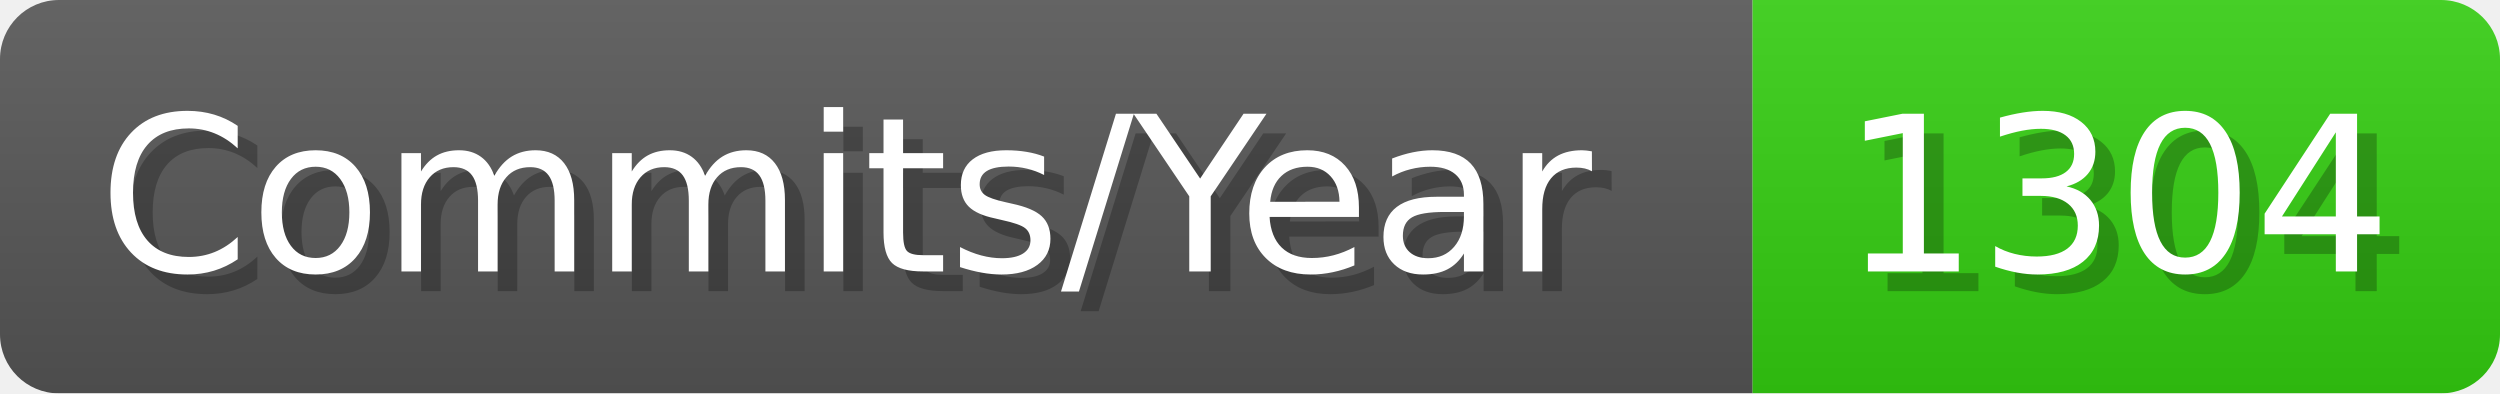
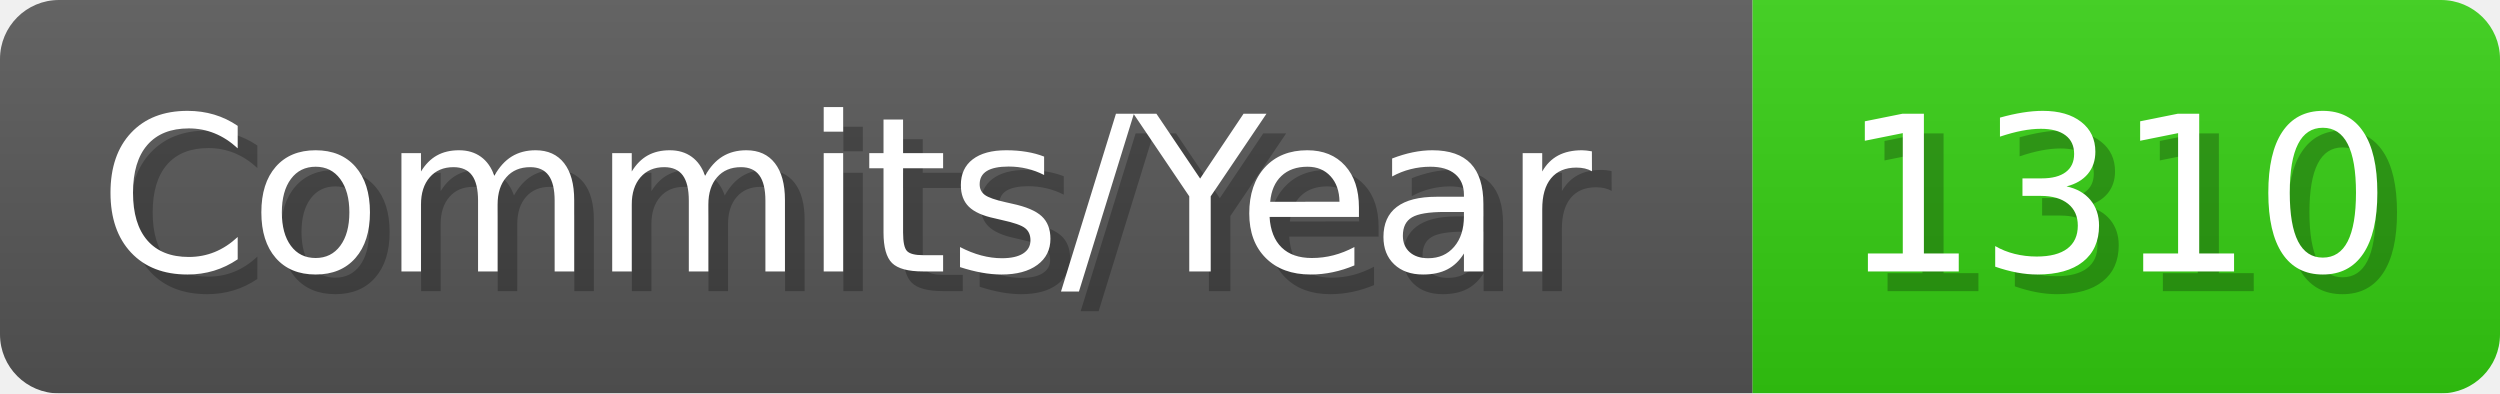
- <svg xmlns="http://www.w3.org/2000/svg" width="127.1" height="20" viewBox="0 0 1271 200" role="img" aria-label="Commits/Year: 1304">
+ <svg xmlns="http://www.w3.org/2000/svg" width="127.1" height="20" viewBox="0 0 1271 200" role="img" aria-label="Commits/Year: 1310">
  <linearGradient id="aUPdi" x2="0" y2="100%">
    <stop offset="0" stop-opacity=".1" stop-color="#EEE" />
    <stop offset="1" stop-opacity=".1" />
  </linearGradient>
  <mask id="WfAiQ">
    <rect width="1271" height="200" rx="30" fill="#FFF" />
  </mask>
  <g mask="url(#WfAiQ)">
    <rect width="891" height="200" fill="#555" />
    <rect width="380" height="200" fill="#3C1" x="891" />
    <rect width="1271" height="200" fill="url(#aUPdi)" />
  </g>
  <g aria-hidden="true" fill="#fff" text-anchor="start" font-family="Verdana,DejaVu Sans,sans-serif" font-size="110">
    <text x="60" y="148" textLength="791" fill="#000" opacity="0.25">Commits/Year</text>
    <text x="50" y="138" textLength="791">Commits/Year</text>
-     <text x="946" y="148" textLength="280" fill="#000" opacity="0.25">1304</text>
-     <text x="936" y="138" textLength="280">1304</text>
+     <text x="946" y="148" textLength="280" fill="#000" opacity="0.25">1310</text>
+     <text x="936" y="138" textLength="280">1310</text>
  </g>
</svg>
